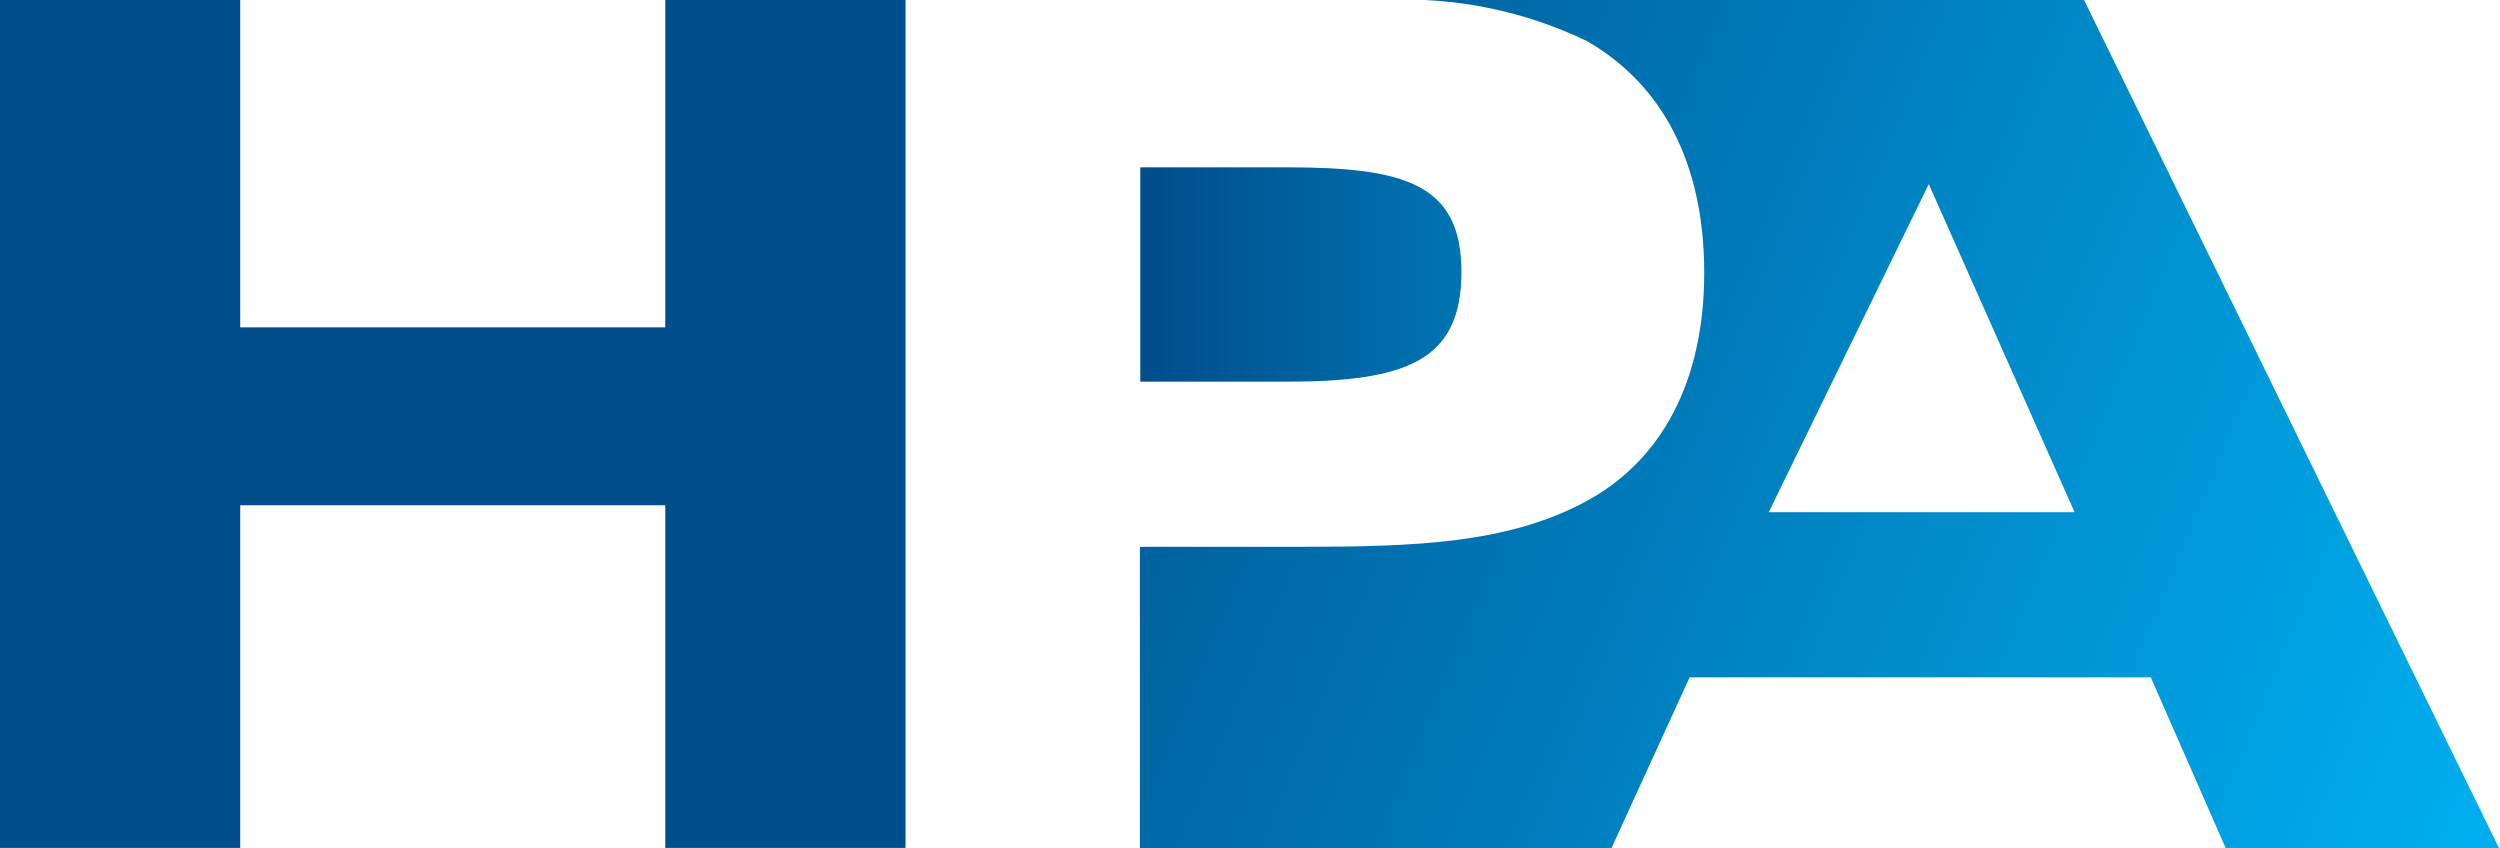
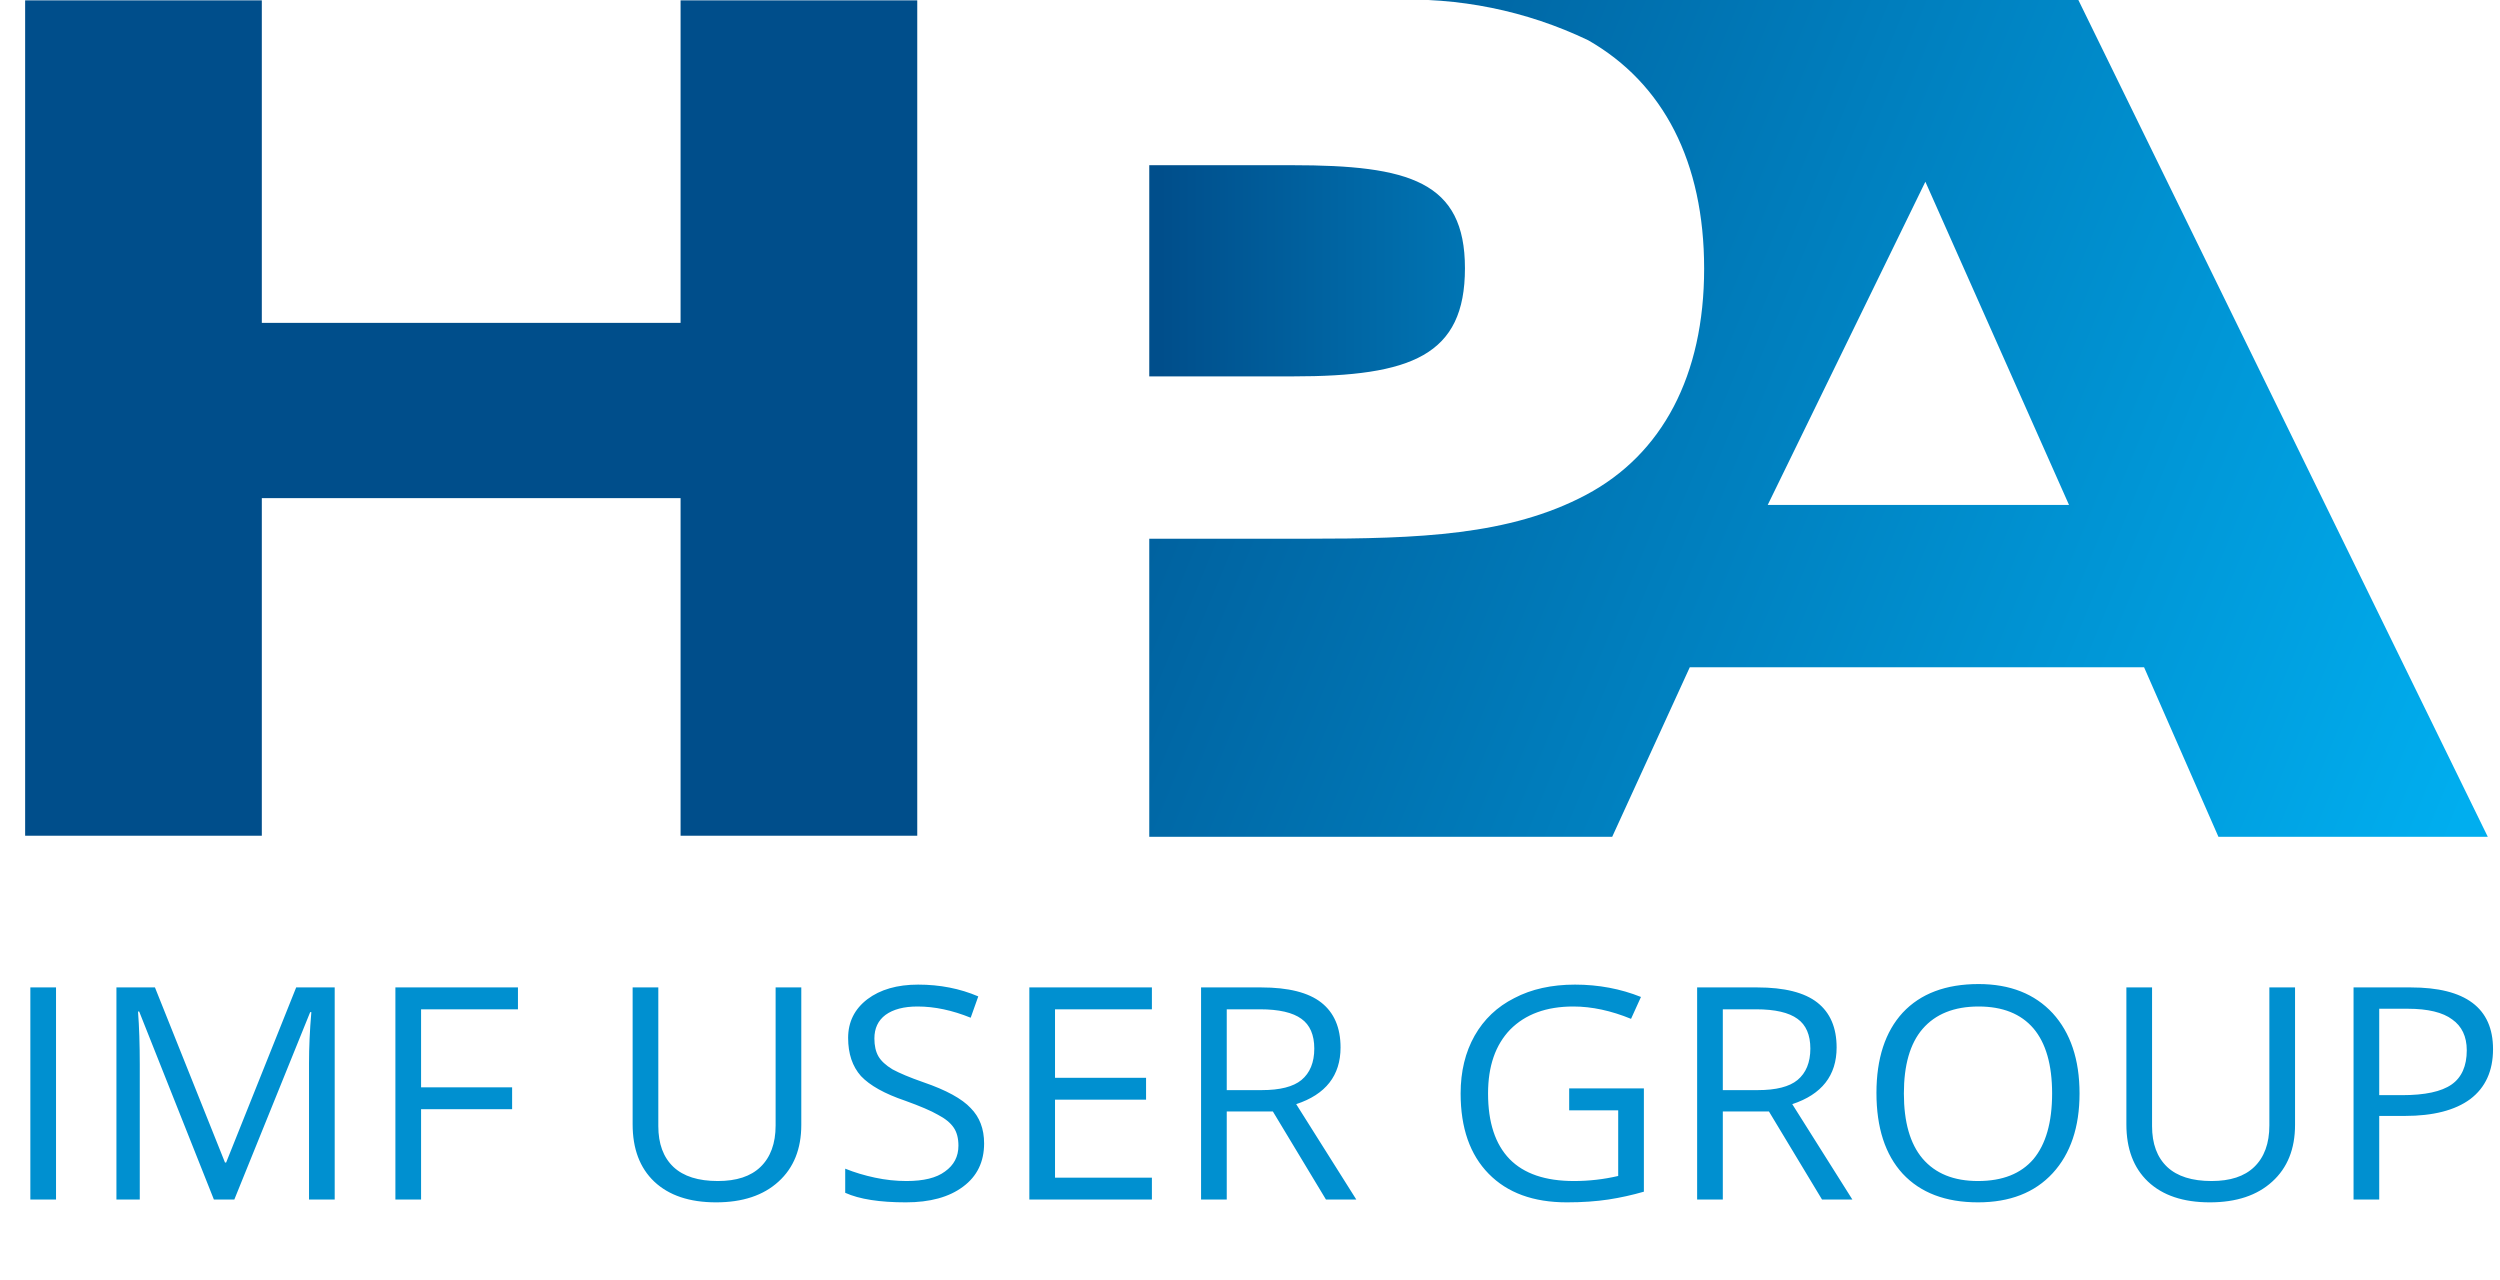
- <svg xmlns="http://www.w3.org/2000/svg" xmlns:xlink="http://www.w3.org/1999/xlink" id="Layer_1" data-name="Layer 1" viewBox="0 0 68.58 23.26">
+ <svg xmlns="http://www.w3.org/2000/svg" xmlns:xlink="http://www.w3.org/1999/xlink" viewBox="0 0 69.61 35.64">
  <defs>
-     <style>.cls-1{fill:#004e8b;}.cls-2{fill:url(#linear-gradient);}.cls-3{fill:url(#linear-gradient-2);}</style>
-     <linearGradient id="linear-gradient" x1="25.51" y1="3.9" x2="68.31" y2="21.57" gradientUnits="userSpaceOnUse">
+     <style>.cls-1{fill:#004e8b;}.cls-2{fill:url(#linear-gradient);}.cls-3{fill:url(#linear-gradient-2);}.cls-4{font-size:8.27px;fill:#0090d0;font-family:OpenSans, Open Sans;}</style>
+     <linearGradient id="linear-gradient" x1="26.2" y1="19.98" x2="69" y2="2.31" gradientTransform="matrix(1, 0, 0, -1, 0, 23.92)" gradientUnits="userSpaceOnUse">
      <stop offset="0" stop-color="#004e8b" />
      <stop offset="1" stop-color="#00aeef" />
    </linearGradient>
-     <linearGradient id="linear-gradient-2" x1="31.61" y1="7.53" x2="52.71" y2="7.53" xlink:href="#linear-gradient" />
+     <linearGradient id="linear-gradient-2" x1="32.31" y1="16.37" x2="53.41" y2="16.37" xlink:href="#linear-gradient" />
  </defs>
-   <polygon class="cls-1" points="18.25 8.98 6.59 8.98 6.59 0 0 0 0 23.26 6.59 23.26 6.59 13.86 18.25 13.86 18.25 23.26 24.84 23.26 24.84 0 18.25 0 18.25 8.98" />
-   <path class="cls-2" d="M57.17,0H38a11.51,11.51,0,0,1,5.52,1.12c2.1,1.2,3.23,3.39,3.23,6.36s-1.16,5.17-3.29,6.3S38.8,15,35.7,15H31.27v8.3H44.19l2.16-4.72H59l2.07,4.72h7.5ZM48.52,14.05l4.39-9,4,9Z" />
-   <path class="cls-3" d="M40.09,7.46c0-2.42-1.55-2.87-4.81-2.87h-4v5.88h4C38.6,10.47,40.09,9.89,40.09,7.46Z" />
+   <g id="Layer_2" data-name="Layer 2">
+     <g id="Layer_1-2" data-name="Layer 1">
+       <polygon class="cls-1" points="18.95 8.99 7.29 8.99 7.29 0.01 0.7 0.01 0.7 23.27 7.29 23.27 7.29 13.87 18.95 13.87 18.95 23.27 25.54 23.27 25.54 0.01 18.95 0.01 18.95 8.99" />
+       <path class="cls-2" d="M57.87,0H38.7a11.55,11.55,0,0,1,5.52,1.12c2.1,1.2,3.23,3.39,3.23,6.36s-1.16,5.17-3.29,6.3S39.5,15,36.4,15H32v8.3H44.89l2.16-4.72H59.7l2.07,4.72h7.5ZM49.22,14.06l4.39-9,4,9Z" />
+       <path class="cls-3" d="M40.79,7.47c0-2.42-1.55-2.87-4.81-2.87H32v5.88h4C39.3,10.48,40.79,9.9,40.79,7.47Z" />
+       <text class="cls-4" transform="translate(0 33.4) scale(1.04 1)">IMF USER GROUP</text>
+     </g>
+   </g>
</svg>
